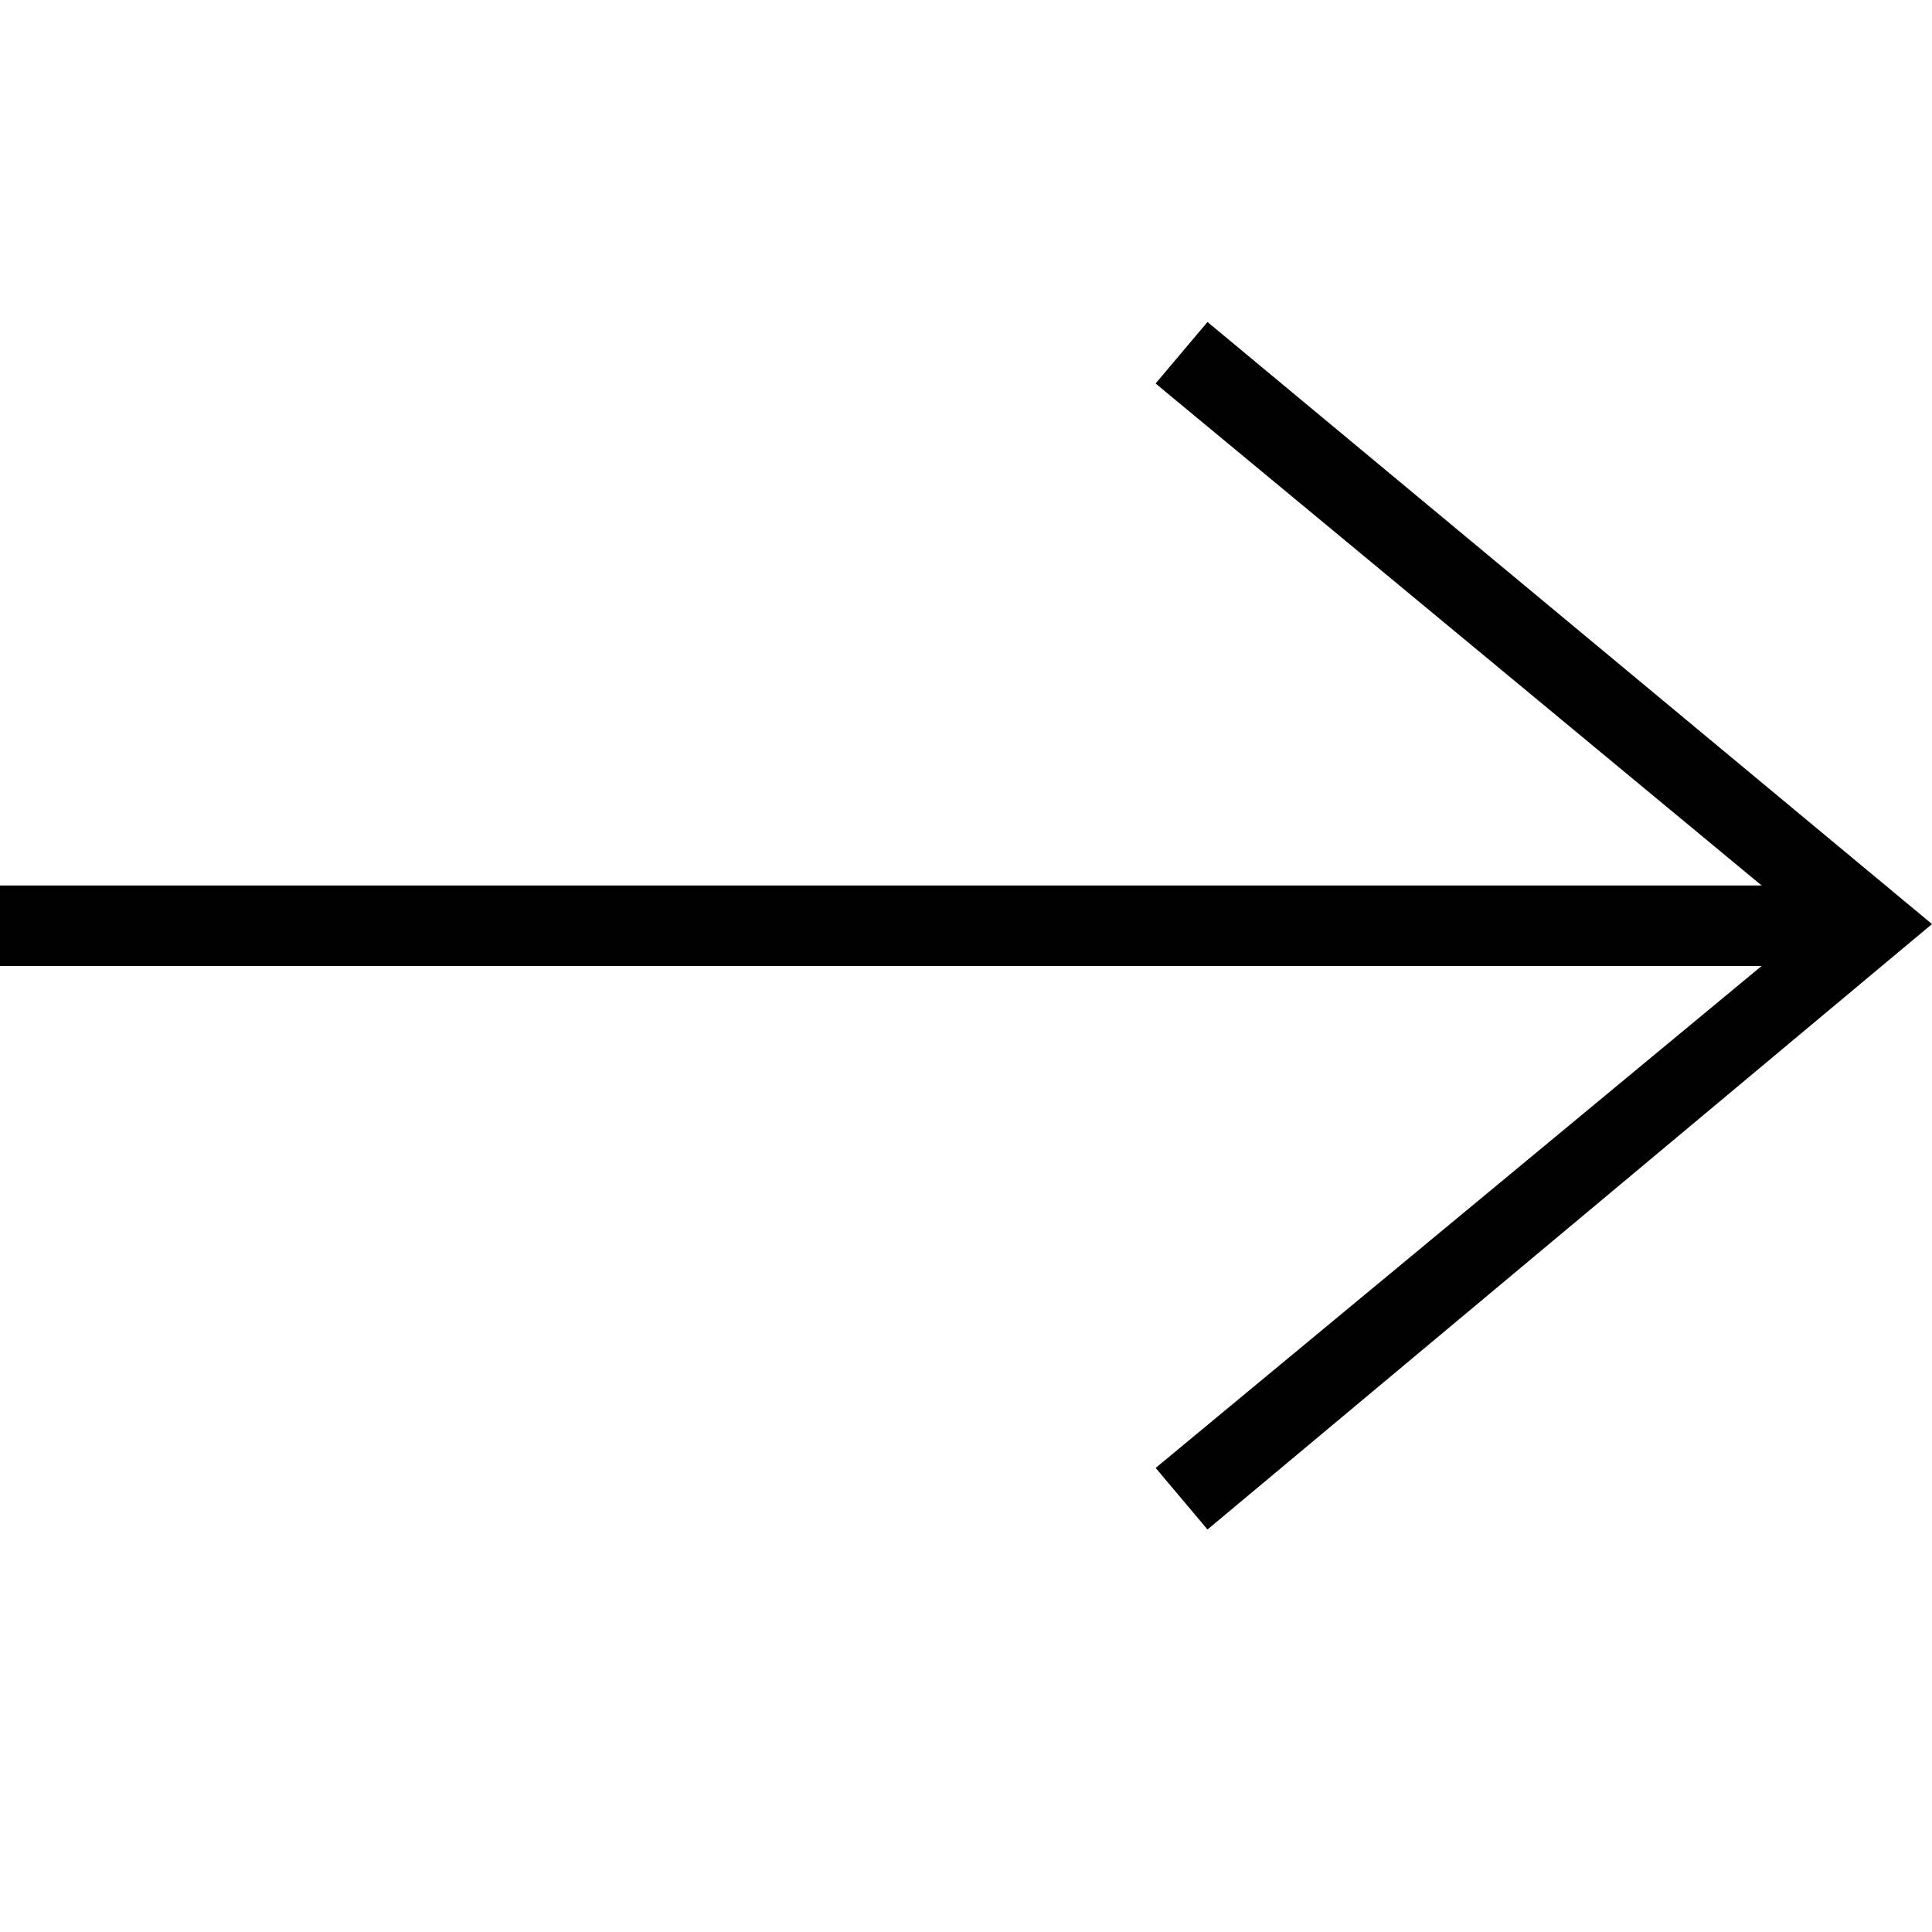
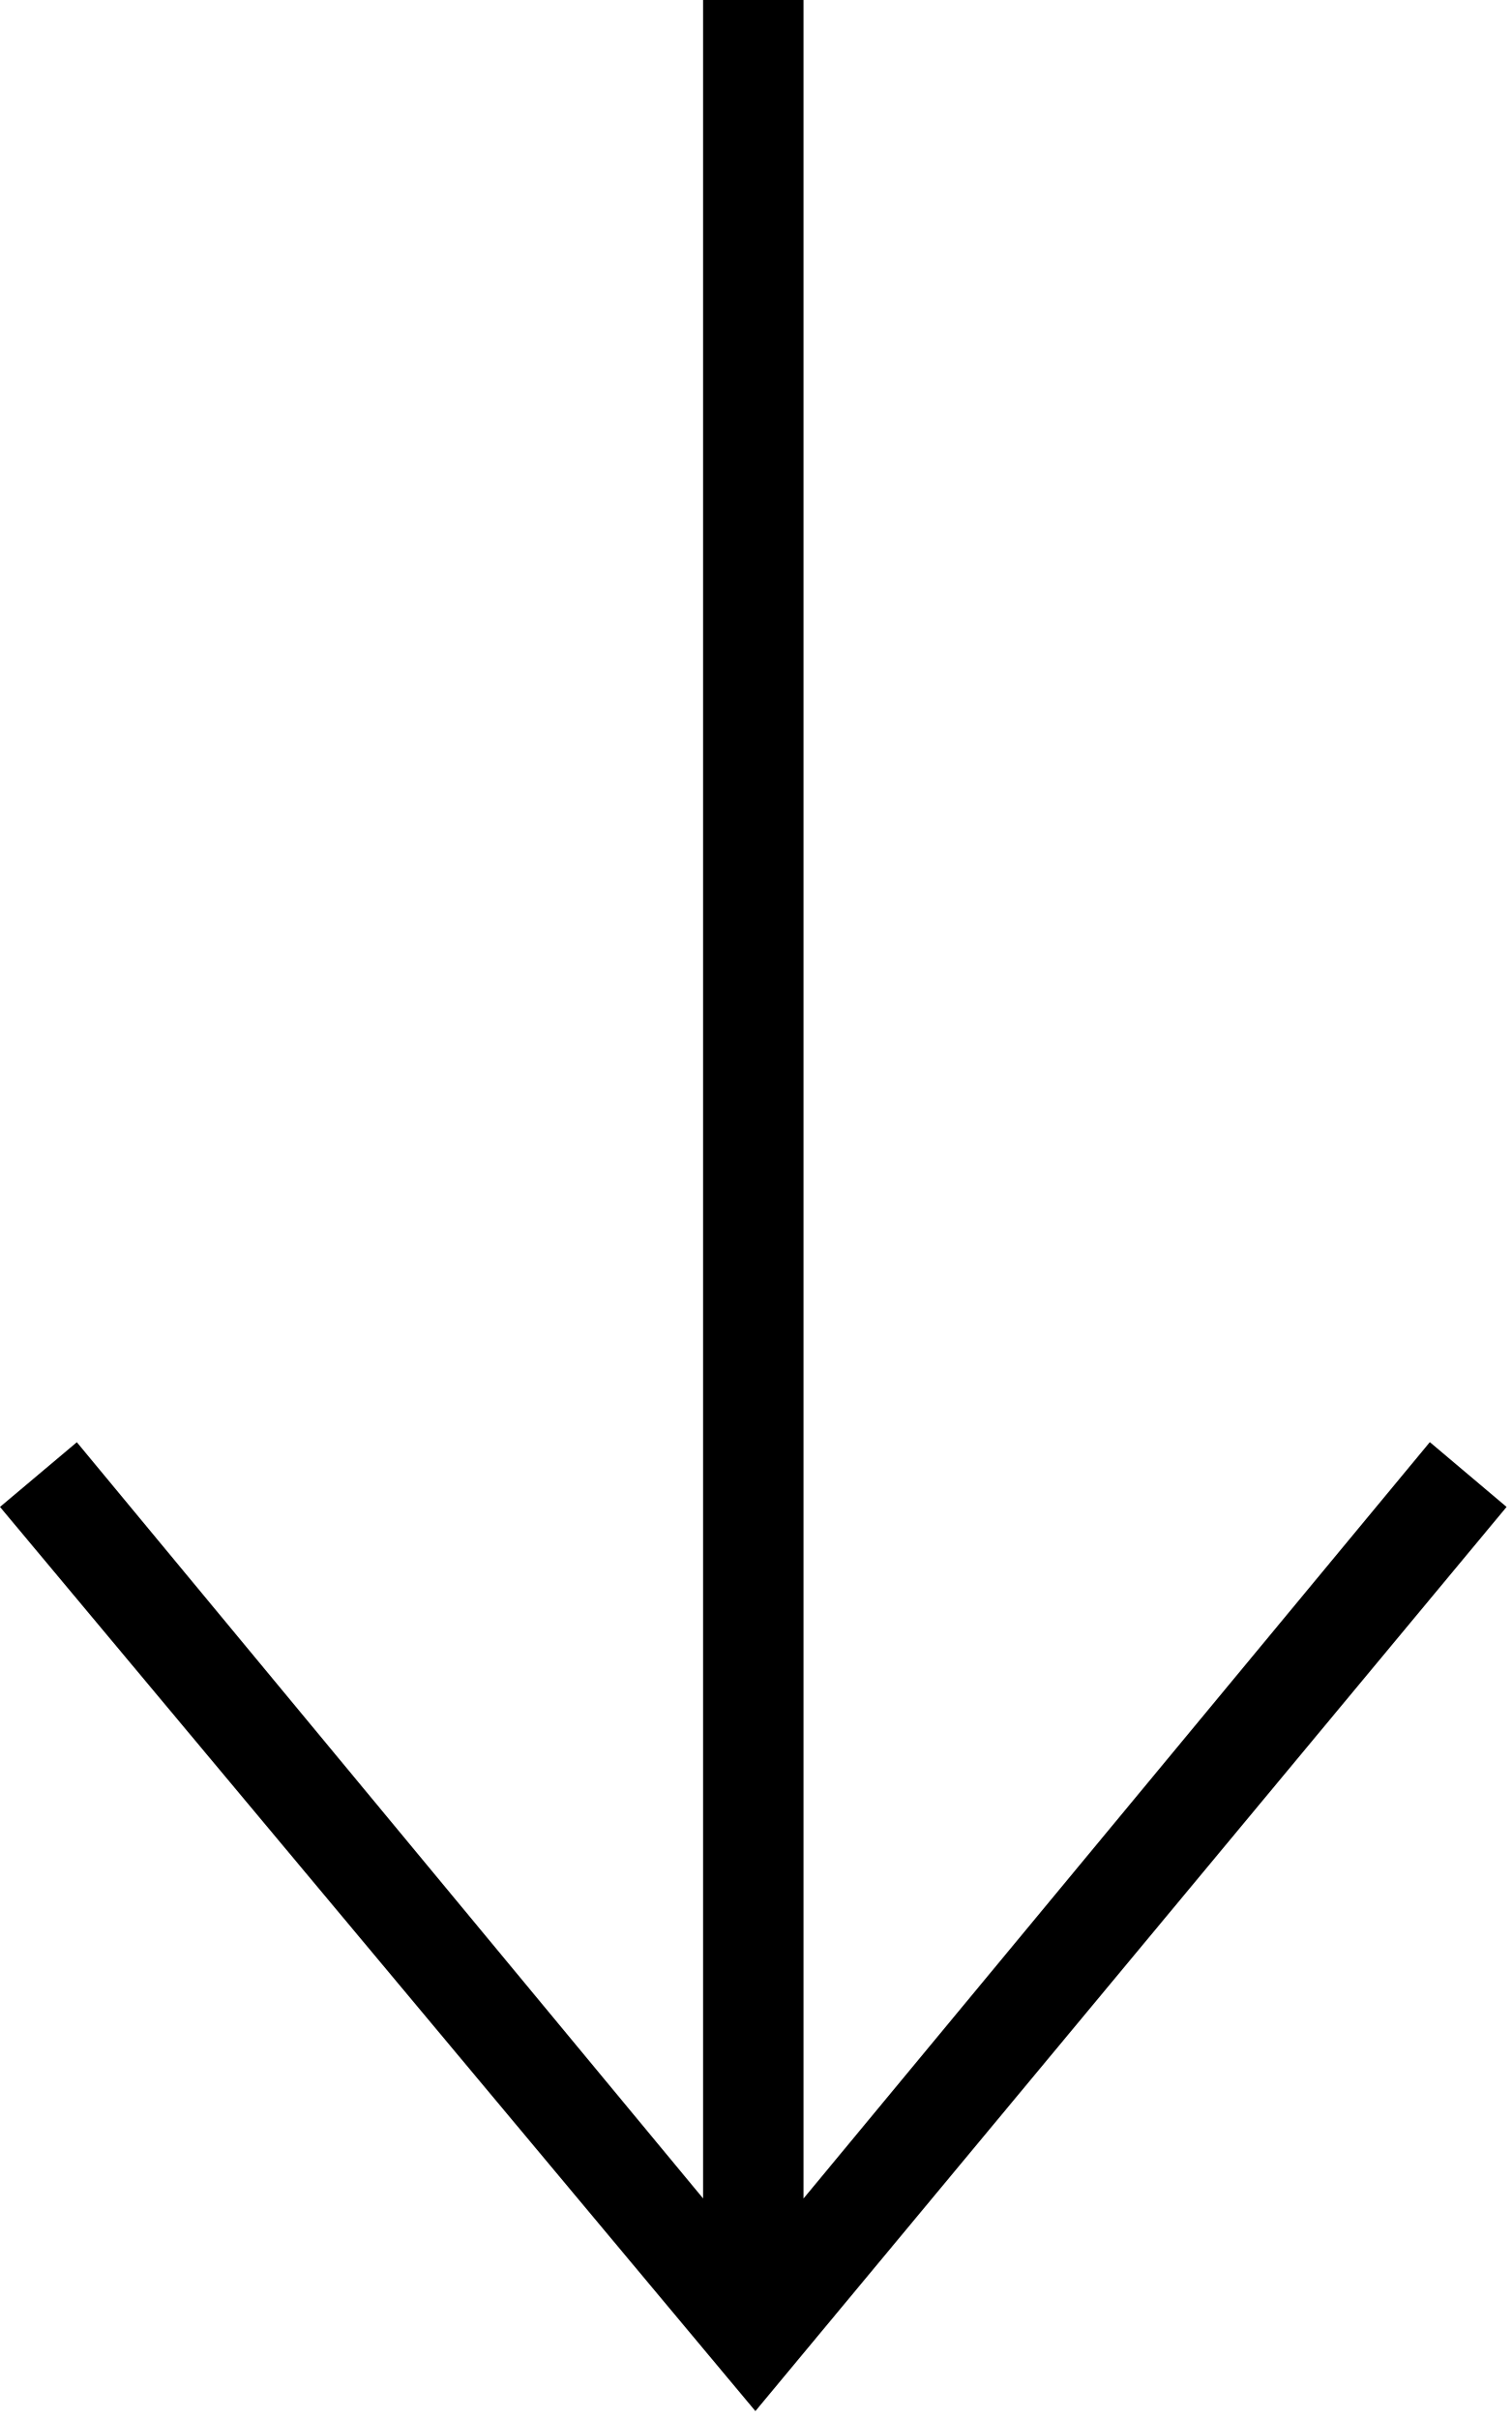
- <svg xmlns="http://www.w3.org/2000/svg" width="24" height="24" fill-rule="evenodd" clip-rule="evenodd">
-   <path d="M21.883 12l-7.527 6.235.644.765 9-7.521-9-7.479-.645.764 7.529 6.236h-21.884v1h21.883z" />
+ <svg xmlns="http://www.w3.org/2000/svg" width="200" height="320" fill-rule="evenodd" clip-rule="evenodd" version="1.1" id="svg1">
+   <defs id="defs1" />
+   <path d="M 93.028,290.819 10.167,190.787 0,199.346 99.952,318.954 199.346,199.346 189.193,190.774 106.318,290.833 V 0 H 93.028 Z" id="path1" style="stroke-width:13.29" />
</svg>
